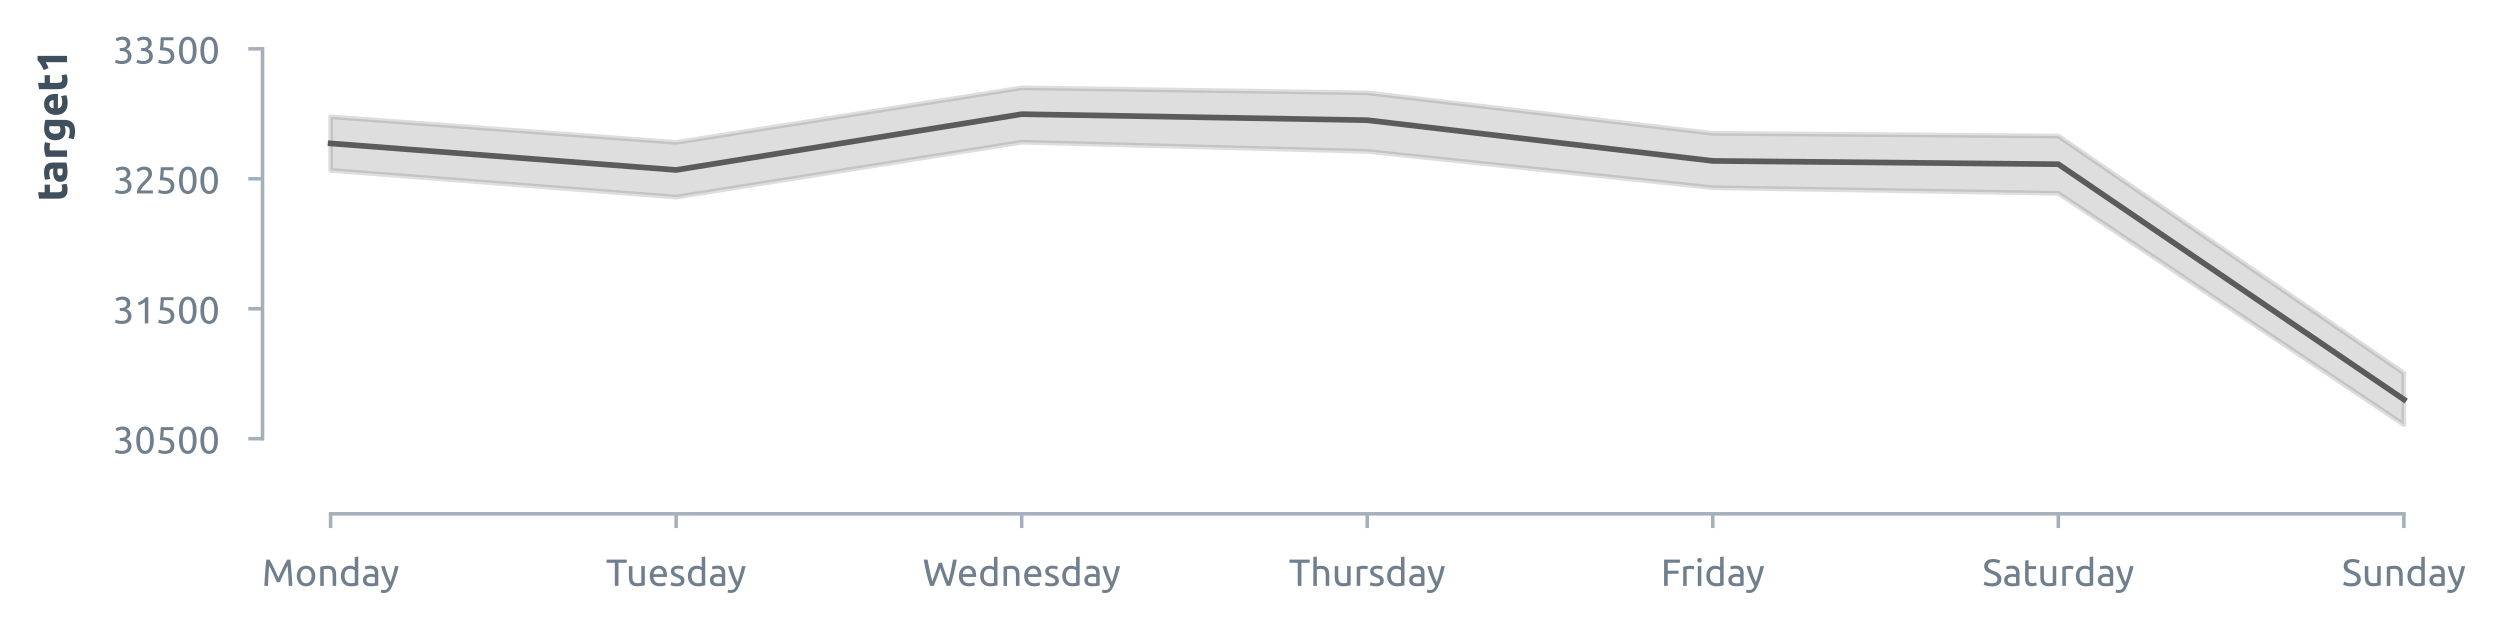
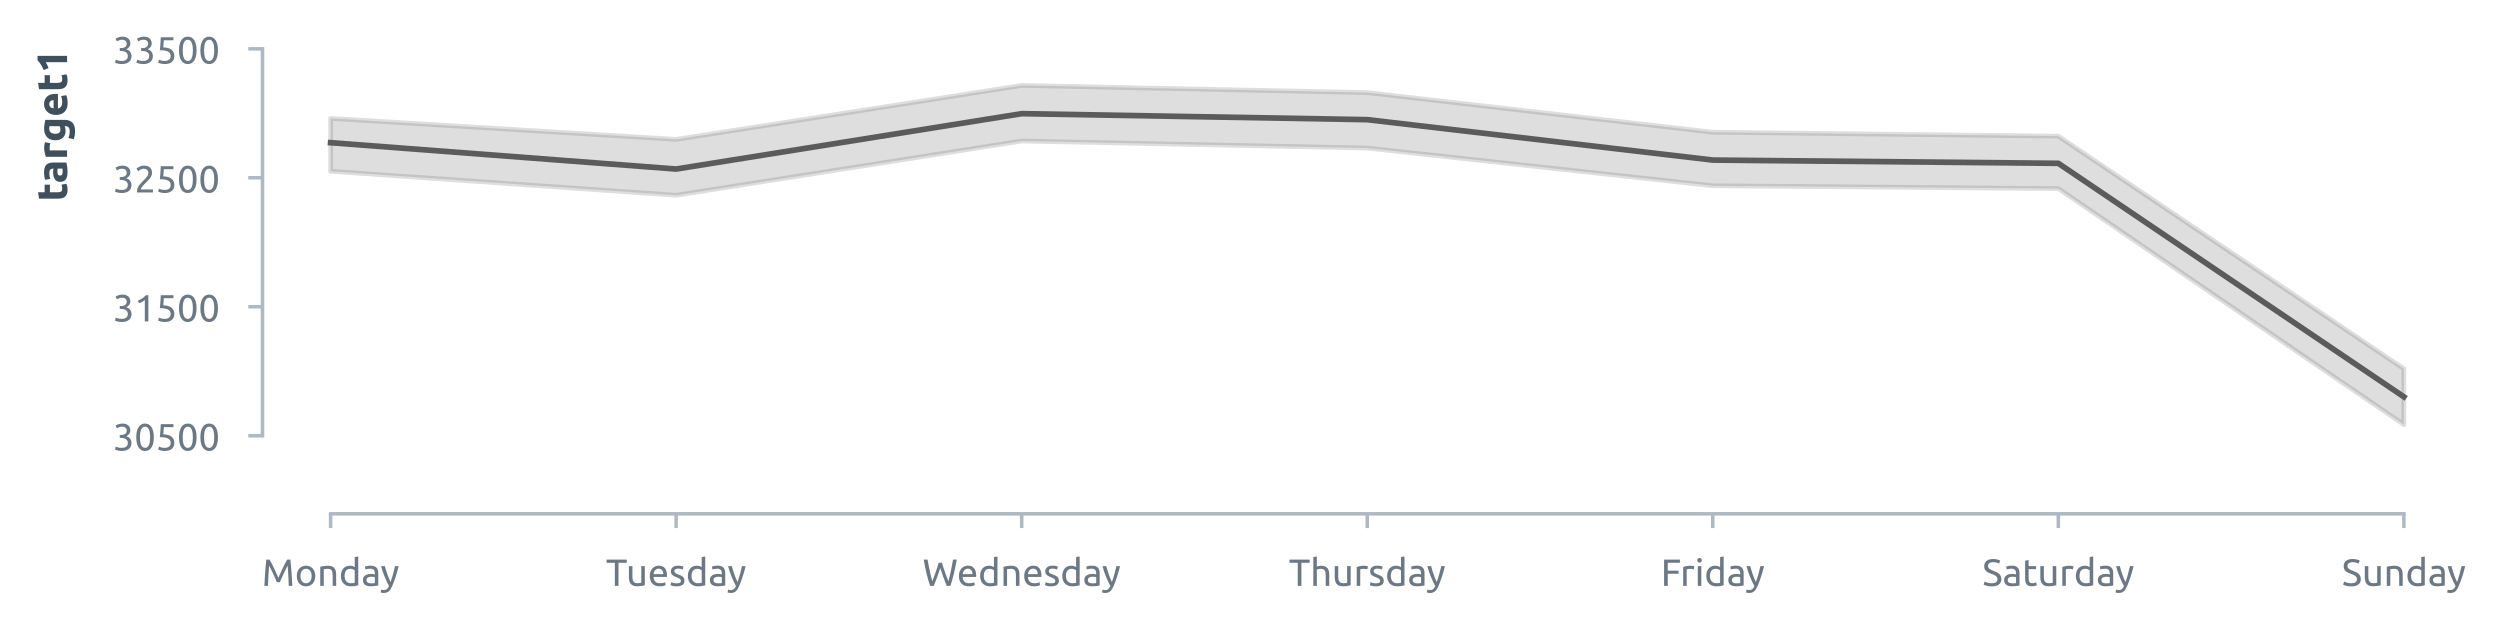
<svg xmlns="http://www.w3.org/2000/svg" xmlns:xlink="http://www.w3.org/1999/xlink" width="527.728pt" height="132.375pt" viewBox="0 0 527.728 132.375" version="1.1">
  <defs>
    <style type="text/css">*{stroke-linejoin: round; stroke-linecap: butt}</style>
  </defs>
  <g id="figure_1">
    <g id="patch_1">
      <path d="M 0 132.375  L 527.728 132.375  L 527.728 0  L 0 0  L 0 132.375  z " style="fill: none" />
    </g>
    <g id="axes_1">
      <g id="patch_2">
        <path d="M 65.411 93.464  L 511.811 93.464  L 511.811 10.304  L 65.411 10.304  L 65.411 93.464  z " style="fill: none" />
      </g>
      <g id="matplotlib.axis_1">
        <g id="xtick_1">
          <g id="line2d_1">
            <defs>
-               <path id="mba120b4614" d="M 0 0  L 0 3  " style="stroke: #a4b0bb; stroke-width: 0.75" />
+               <path id="ma0344ed6e9" d="M 0 0  L 0 3  " style="stroke: #aeb9c2; stroke-width: 0.75" />
            </defs>
            <g>
-               <use xlink:href="#mba120b4614" x="69.787" y="108.464" style="fill: #a4b0bb; stroke: #a4b0bb; stroke-width: 0.75" />
+               <use xlink:href="#ma0344ed6e9" x="69.787" y="108.464" style="fill: #aeb9c2; stroke: #aeb9c2; stroke-width: 0.75" />
            </g>
          </g>
          <g id="text_1">
-             <g style="fill: #707f8d" transform="translate(55.27491 123.6713) scale(0.08 -0.08)">
+             <g style="fill: #6c7984" transform="translate(55.27491 123.6713) scale(0.08 -0.08)">
              <defs>
                <path id="Ubuntu-4d" d="M 2541 614  Q 2477 768 2371 1005  Q 2266 1242 2144 1517  Q 2022 1792 1884 2083  Q 1747 2374 1625 2633  Q 1504 2893 1398 3097  Q 1293 3302 1229 3411  Q 1158 2656 1113 1776  Q 1069 896 1037 0  L 429 0  Q 454 576 486 1161  Q 518 1747 560 2313  Q 602 2880 650 3417  Q 698 3955 755 4435  L 1299 4435  Q 1472 4154 1670 3770  Q 1869 3386 2067 2966  Q 2266 2547 2451 2128  Q 2637 1709 2790 1363  Q 2944 1709 3129 2128  Q 3315 2547 3513 2966  Q 3712 3386 3910 3770  Q 4109 4154 4282 4435  L 4826 4435  Q 5043 2291 5152 0  L 4544 0  Q 4512 896 4467 1776  Q 4422 2656 4352 3411  Q 4288 3302 4182 3097  Q 4077 2893 3955 2633  Q 3834 2374 3696 2083  Q 3558 1792 3436 1517  Q 3315 1242 3209 1005  Q 3104 768 3040 614  L 2541 614  z " transform="scale(0.015625)" />
                <path id="Ubuntu-6f" d="M 3450 1664  Q 3450 1267 3334 947  Q 3219 627 3011 396  Q 2803 166 2515 41  Q 2227 -83 1888 -83  Q 1549 -83 1261 41  Q 973 166 765 396  Q 557 627 441 947  Q 326 1267 326 1664  Q 326 2054 441 2377  Q 557 2701 765 2931  Q 973 3162 1261 3286  Q 1549 3411 1888 3411  Q 2227 3411 2515 3286  Q 2803 3162 3011 2931  Q 3219 2701 3334 2377  Q 3450 2054 3450 1664  z M 2829 1664  Q 2829 2227 2576 2556  Q 2323 2886 1888 2886  Q 1453 2886 1200 2556  Q 947 2227 947 1664  Q 947 1101 1200 771  Q 1453 442 1888 442  Q 2323 442 2576 771  Q 2829 1101 2829 1664  z " transform="scale(0.015625)" />
                <path id="Ubuntu-6e" d="M 512 3232  Q 717 3283 1056 3340  Q 1395 3398 1837 3398  Q 2234 3398 2496 3286  Q 2758 3174 2915 2972  Q 3072 2771 3136 2489  Q 3200 2208 3200 1869  L 3200 0  L 2605 0  L 2605 1741  Q 2605 2048 2563 2265  Q 2522 2483 2426 2617  Q 2330 2752 2170 2813  Q 2010 2874 1773 2874  Q 1677 2874 1574 2867  Q 1472 2861 1379 2851  Q 1286 2842 1212 2829  Q 1139 2816 1107 2810  L 1107 0  L 512 0  L 512 3232  z " transform="scale(0.015625)" />
                <path id="Ubuntu-64" d="M 2662 2624  Q 2554 2714 2349 2797  Q 2144 2880 1901 2880  Q 1645 2880 1462 2787  Q 1280 2694 1165 2531  Q 1050 2368 998 2144  Q 947 1920 947 1664  Q 947 1082 1235 765  Q 1523 448 2003 448  Q 2246 448 2409 470  Q 2573 493 2662 518  L 2662 2624  z M 2662 4864  L 3258 4966  L 3258 96  Q 3053 38 2733 -19  Q 2413 -77 1997 -77  Q 1613 -77 1305 44  Q 998 166 780 390  Q 563 614 444 937  Q 326 1261 326 1664  Q 326 2048 425 2368  Q 525 2688 717 2918  Q 909 3149 1187 3277  Q 1466 3405 1824 3405  Q 2112 3405 2333 3328  Q 2554 3251 2662 3181  L 2662 4864  z " transform="scale(0.015625)" />
                <path id="Ubuntu-61" d="M 1638 429  Q 1850 429 2013 438  Q 2176 448 2285 474  L 2285 1466  Q 2221 1498 2077 1520  Q 1933 1542 1728 1542  Q 1594 1542 1443 1523  Q 1293 1504 1168 1443  Q 1043 1382 960 1276  Q 877 1171 877 998  Q 877 678 1081 553  Q 1286 429 1638 429  z M 1587 3411  Q 1946 3411 2192 3318  Q 2438 3226 2588 3056  Q 2739 2886 2803 2652  Q 2867 2419 2867 2138  L 2867 58  Q 2790 45 2652 22  Q 2515 0 2342 -19  Q 2170 -38 1968 -54  Q 1766 -70 1568 -70  Q 1286 -70 1049 -12  Q 813 45 640 169  Q 467 294 371 499  Q 275 704 275 992  Q 275 1267 387 1465  Q 499 1664 691 1785  Q 883 1907 1139 1964  Q 1395 2022 1677 2022  Q 1766 2022 1862 2012  Q 1958 2003 2044 1987  Q 2131 1971 2195 1958  Q 2259 1946 2285 1939  L 2285 2106  Q 2285 2253 2253 2397  Q 2221 2541 2137 2653  Q 2054 2765 1910 2832  Q 1766 2899 1536 2899  Q 1242 2899 1021 2857  Q 800 2816 691 2771  L 621 3264  Q 736 3315 1005 3363  Q 1274 3411 1587 3411  z " transform="scale(0.015625)" />
                <path id="Ubuntu-79" d="M 122 -621  Q 192 -653 304 -681  Q 416 -710 525 -710  Q 877 -710 1075 -553  Q 1274 -397 1434 -45  Q 1030 723 681 1584  Q 333 2445 102 3328  L 742 3328  Q 813 3040 912 2707  Q 1011 2374 1132 2022  Q 1254 1670 1395 1318  Q 1536 966 1690 640  Q 1933 1312 2112 1971  Q 2291 2630 2451 3328  L 3066 3328  Q 2835 2387 2553 1520  Q 2272 653 1946 -102  Q 1818 -390 1680 -598  Q 1542 -806 1376 -940  Q 1210 -1075 1002 -1139  Q 794 -1203 531 -1203  Q 461 -1203 384 -1193  Q 307 -1184 233 -1168  Q 160 -1152 99 -1133  Q 38 -1114 13 -1101  L 122 -621  z " transform="scale(0.015625)" />
              </defs>
              <use xlink:href="#Ubuntu-4d" />
              <use xlink:href="#Ubuntu-6f" x="87.1" />
              <use xlink:href="#Ubuntu-6e" x="146.1" />
              <use xlink:href="#Ubuntu-64" x="203.5" />
              <use xlink:href="#Ubuntu-61" x="262.4" />
              <use xlink:href="#Ubuntu-79" x="313.1" />
            </g>
          </g>
        </g>
        <g id="xtick_2">
          <g id="line2d_2">
            <g>
-               <use xlink:href="#mba120b4614" x="142.729" y="108.464" style="fill: #a4b0bb; stroke: #a4b0bb; stroke-width: 0.75" />
+               <use xlink:href="#ma0344ed6e9" x="142.729" y="108.464" style="fill: #aeb9c2; stroke: #aeb9c2; stroke-width: 0.75" />
            </g>
          </g>
          <g id="text_2">
-             <g style="fill: #707f8d" transform="translate(127.9148 123.6713) scale(0.08 -0.08)">
+             <g style="fill: #6c7984" transform="translate(127.9148 123.6713) scale(0.08 -0.08)">
              <defs>
                <path id="Ubuntu-54" d="M 3514 4435  L 3514 3898  L 2118 3898  L 2118 0  L 1498 0  L 1498 3898  L 102 3898  L 102 4435  L 3514 4435  z " transform="scale(0.015625)" />
                <path id="Ubuntu-75" d="M 3162 96  Q 2957 45 2621 -12  Q 2285 -70 1843 -70  Q 1459 -70 1196 42  Q 934 154 774 358  Q 614 563 544 841  Q 474 1120 474 1459  L 474 3328  L 1069 3328  L 1069 1587  Q 1069 979 1261 716  Q 1453 454 1907 454  Q 2003 454 2105 460  Q 2208 467 2297 476  Q 2387 486 2460 496  Q 2534 506 2566 518  L 2566 3328  L 3162 3328  L 3162 96  z " transform="scale(0.015625)" />
                <path id="Ubuntu-65" d="M 326 1658  Q 326 2099 454 2428  Q 582 2758 793 2976  Q 1005 3194 1280 3302  Q 1555 3411 1843 3411  Q 2515 3411 2873 2992  Q 3232 2573 3232 1715  Q 3232 1677 3232 1616  Q 3232 1555 3226 1504  L 947 1504  Q 986 986 1248 717  Q 1510 448 2067 448  Q 2381 448 2595 502  Q 2810 557 2918 608  L 3002 109  Q 2893 51 2621 -13  Q 2349 -77 2003 -77  Q 1568 -77 1251 54  Q 934 186 729 416  Q 525 646 425 963  Q 326 1280 326 1658  z M 2611 1984  Q 2618 2387 2410 2646  Q 2202 2906 1837 2906  Q 1632 2906 1475 2826  Q 1318 2746 1209 2618  Q 1101 2490 1040 2323  Q 979 2157 960 1984  L 2611 1984  z " transform="scale(0.015625)" />
                <path id="Ubuntu-73" d="M 1286 429  Q 1651 429 1827 525  Q 2003 621 2003 832  Q 2003 1050 1830 1178  Q 1658 1306 1261 1466  Q 1069 1542 893 1622  Q 717 1702 589 1811  Q 461 1920 384 2073  Q 307 2227 307 2451  Q 307 2893 633 3152  Q 960 3411 1523 3411  Q 1664 3411 1805 3395  Q 1946 3379 2067 3356  Q 2189 3334 2281 3308  Q 2374 3283 2426 3264  L 2317 2752  Q 2221 2803 2016 2857  Q 1811 2912 1523 2912  Q 1274 2912 1088 2813  Q 902 2714 902 2502  Q 902 2394 944 2310  Q 986 2227 1072 2160  Q 1158 2093 1286 2035  Q 1414 1978 1594 1914  Q 1830 1824 2016 1737  Q 2202 1651 2333 1536  Q 2464 1421 2534 1257  Q 2605 1094 2605 858  Q 2605 397 2262 160  Q 1920 -77 1286 -77  Q 845 -77 595 -3  Q 346 70 256 109  L 365 621  Q 467 582 691 505  Q 915 429 1286 429  z " transform="scale(0.015625)" />
              </defs>
              <use xlink:href="#Ubuntu-54" />
              <use xlink:href="#Ubuntu-75" x="53.125" />
              <use xlink:href="#Ubuntu-65" x="110.525" />
              <use xlink:href="#Ubuntu-73" x="166.425" />
              <use xlink:href="#Ubuntu-64" x="211.025" />
              <use xlink:href="#Ubuntu-61" x="269.925" />
              <use xlink:href="#Ubuntu-79" x="320.625" />
            </g>
          </g>
        </g>
        <g id="xtick_3">
          <g id="line2d_3">
            <g>
-               <use xlink:href="#mba120b4614" x="215.67" y="108.464" style="fill: #a4b0bb; stroke: #a4b0bb; stroke-width: 0.75" />
+               <use xlink:href="#ma0344ed6e9" x="215.67" y="108.464" style="fill: #aeb9c2; stroke: #aeb9c2; stroke-width: 0.75" />
            </g>
          </g>
          <g id="text_3">
-             <g style="fill: #707f8d" transform="translate(194.7623 123.6713) scale(0.08 -0.08)">
+             <g style="fill: #6c7984" transform="translate(194.7623 123.6713) scale(0.08 -0.08)">
              <defs>
                <path id="Ubuntu-57" d="M 2976 3008  Q 2707 2150 2432 1420  Q 2157 691 1882 0  L 1261 0  Q 922 979 662 2067  Q 403 3155 179 4435  L 832 4435  Q 922 3936 1018 3437  Q 1114 2938 1216 2467  Q 1318 1997 1420 1568  Q 1523 1139 1632 774  Q 1888 1446 2176 2249  Q 2464 3053 2714 3910  L 3251 3910  Q 3501 3053 3795 2249  Q 4090 1446 4346 774  Q 4448 1133 4550 1561  Q 4653 1990 4752 2460  Q 4851 2931 4947 3433  Q 5043 3936 5133 4435  L 5766 4435  Q 5536 3155 5277 2067  Q 5018 979 4685 0  L 4064 0  Q 3782 691 3513 1420  Q 3245 2150 2976 3008  z " transform="scale(0.015625)" />
              </defs>
              <use xlink:href="#Ubuntu-57" />
              <use xlink:href="#Ubuntu-65" x="90.65" />
              <use xlink:href="#Ubuntu-64" x="146.55" />
              <use xlink:href="#Ubuntu-6e" x="205.45" />
              <use xlink:href="#Ubuntu-65" x="262.85" />
              <use xlink:href="#Ubuntu-73" x="318.75" />
              <use xlink:href="#Ubuntu-64" x="363.35" />
              <use xlink:href="#Ubuntu-61" x="422.25" />
              <use xlink:href="#Ubuntu-79" x="472.95" />
            </g>
          </g>
        </g>
        <g id="xtick_4">
          <g id="line2d_4">
            <g>
-               <use xlink:href="#mba120b4614" x="288.611" y="108.464" style="fill: #a4b0bb; stroke: #a4b0bb; stroke-width: 0.75" />
+               <use xlink:href="#ma0344ed6e9" x="288.611" y="108.464" style="fill: #aeb9c2; stroke: #aeb9c2; stroke-width: 0.75" />
            </g>
          </g>
          <g id="text_4">
-             <g style="fill: #707f8d" transform="translate(272.0709 123.6713) scale(0.08 -0.08)">
+             <g style="fill: #6c7984" transform="translate(272.0709 123.6713) scale(0.08 -0.08)">
              <defs>
                <path id="Ubuntu-68" d="M 512 0  L 512 4864  L 1107 4966  L 1107 3264  Q 1274 3328 1462 3363  Q 1651 3398 1837 3398  Q 2234 3398 2496 3286  Q 2758 3174 2915 2972  Q 3072 2771 3136 2489  Q 3200 2208 3200 1869  L 3200 0  L 2605 0  L 2605 1741  Q 2605 2048 2563 2265  Q 2522 2483 2426 2617  Q 2330 2752 2170 2813  Q 2010 2874 1773 2874  Q 1677 2874 1574 2861  Q 1472 2848 1379 2832  Q 1286 2816 1212 2797  Q 1139 2778 1107 2765  L 1107 0  L 512 0  z " transform="scale(0.015625)" />
                <path id="Ubuntu-72" d="M 1741 3398  Q 1818 3398 1917 3388  Q 2016 3379 2112 3363  Q 2208 3347 2288 3331  Q 2368 3315 2406 3302  L 2304 2784  Q 2234 2810 2070 2845  Q 1907 2880 1651 2880  Q 1485 2880 1321 2845  Q 1158 2810 1107 2797  L 1107 0  L 512 0  L 512 3187  Q 723 3264 1036 3331  Q 1350 3398 1741 3398  z " transform="scale(0.015625)" />
              </defs>
              <use xlink:href="#Ubuntu-54" />
              <use xlink:href="#Ubuntu-68" x="56.5" />
              <use xlink:href="#Ubuntu-75" x="113.6" />
              <use xlink:href="#Ubuntu-72" x="171" />
              <use xlink:href="#Ubuntu-73" x="209.6" />
              <use xlink:href="#Ubuntu-64" x="254.2" />
              <use xlink:href="#Ubuntu-61" x="313.1" />
              <use xlink:href="#Ubuntu-79" x="363.8" />
            </g>
          </g>
        </g>
        <g id="xtick_5">
          <g id="line2d_5">
            <g>
-               <use xlink:href="#mba120b4614" x="361.552" y="108.464" style="fill: #a4b0bb; stroke: #a4b0bb; stroke-width: 0.75" />
+               <use xlink:href="#ma0344ed6e9" x="361.552" y="108.464" style="fill: #aeb9c2; stroke: #aeb9c2; stroke-width: 0.75" />
            </g>
          </g>
          <g id="text_5">
-             <g style="fill: #707f8d" transform="translate(350.5859 123.6713) scale(0.08 -0.08)">
+             <g style="fill: #6c7984" transform="translate(350.5859 123.6713) scale(0.08 -0.08)">
              <defs>
                <path id="Ubuntu-46" d="M 550 0  L 550 4435  L 3226 4435  L 3226 3904  L 1171 3904  L 1171 2566  L 2995 2566  L 2995 2042  L 1171 2042  L 1171 0  L 550 0  z " transform="scale(0.015625)" />
                <path id="Ubuntu-69" d="M 1107 0  L 512 0  L 512 3328  L 1107 3328  L 1107 0  z M 806 3930  Q 646 3930 534 4035  Q 422 4141 422 4320  Q 422 4499 534 4604  Q 646 4710 806 4710  Q 966 4710 1078 4604  Q 1190 4499 1190 4320  Q 1190 4141 1078 4035  Q 966 3930 806 3930  z " transform="scale(0.015625)" />
              </defs>
              <use xlink:href="#Ubuntu-46" />
              <use xlink:href="#Ubuntu-72" x="50.95" />
              <use xlink:href="#Ubuntu-69" x="89.55" />
              <use xlink:href="#Ubuntu-64" x="114.85" />
              <use xlink:href="#Ubuntu-61" x="173.75" />
              <use xlink:href="#Ubuntu-79" x="224.45" />
            </g>
          </g>
        </g>
        <g id="xtick_6">
          <g id="line2d_6">
            <g>
-               <use xlink:href="#mba120b4614" x="434.493" y="108.464" style="fill: #a4b0bb; stroke: #a4b0bb; stroke-width: 0.75" />
+               <use xlink:href="#ma0344ed6e9" x="434.493" y="108.464" style="fill: #aeb9c2; stroke: #aeb9c2; stroke-width: 0.75" />
            </g>
          </g>
          <g id="text_6">
-             <g style="fill: #707f8d" transform="translate(418.4564 123.6713) scale(0.08 -0.08)">
+             <g style="fill: #6c7984" transform="translate(418.4564 123.6713) scale(0.08 -0.08)">
              <defs>
                <path id="Ubuntu-53" d="M 1581 442  Q 2554 442 2554 1107  Q 2554 1312 2467 1456  Q 2381 1600 2233 1705  Q 2086 1811 1897 1888  Q 1709 1965 1498 2042  Q 1254 2125 1036 2230  Q 819 2336 659 2480  Q 499 2624 406 2822  Q 314 3021 314 3302  Q 314 3885 710 4211  Q 1107 4538 1805 4538  Q 2208 4538 2537 4451  Q 2867 4365 3021 4262  L 2822 3757  Q 2688 3840 2422 3920  Q 2157 4000 1805 4000  Q 1626 4000 1472 3961  Q 1318 3923 1203 3846  Q 1088 3770 1021 3651  Q 954 3533 954 3373  Q 954 3194 1024 3072  Q 1094 2950 1222 2857  Q 1350 2765 1520 2688  Q 1690 2611 1894 2534  Q 2182 2419 2422 2304  Q 2662 2189 2838 2029  Q 3014 1869 3110 1648  Q 3206 1427 3206 1114  Q 3206 531 2780 217  Q 2355 -96 1581 -96  Q 1318 -96 1097 -61  Q 877 -26 704 22  Q 531 70 406 124  Q 282 179 211 218  L 397 730  Q 544 646 845 544  Q 1146 442 1581 442  z " transform="scale(0.015625)" />
                <path id="Ubuntu-74" d="M 1069 3328  L 2330 3328  L 2330 2829  L 1069 2829  L 1069 1293  Q 1069 1043 1107 880  Q 1146 717 1222 624  Q 1299 531 1414 492  Q 1530 454 1683 454  Q 1952 454 2115 515  Q 2278 576 2342 602  L 2458 109  Q 2368 64 2144 -3  Q 1920 -70 1632 -70  Q 1293 -70 1072 16  Q 851 102 716 275  Q 582 448 528 701  Q 474 954 474 1286  L 474 4256  L 1069 4358  L 1069 3328  z " transform="scale(0.015625)" />
              </defs>
              <use xlink:href="#Ubuntu-53" />
              <use xlink:href="#Ubuntu-61" x="53.2" />
              <use xlink:href="#Ubuntu-74" x="105.4" />
              <use xlink:href="#Ubuntu-75" x="145.6" />
              <use xlink:href="#Ubuntu-72" x="203" />
              <use xlink:href="#Ubuntu-64" x="241.6" />
              <use xlink:href="#Ubuntu-61" x="300.5" />
              <use xlink:href="#Ubuntu-79" x="351.2" />
            </g>
          </g>
        </g>
        <g id="xtick_7">
          <g id="line2d_7">
            <g>
-               <use xlink:href="#mba120b4614" x="507.434" y="108.464" style="fill: #a4b0bb; stroke: #a4b0bb; stroke-width: 0.75" />
+               <use xlink:href="#ma0344ed6e9" x="507.434" y="108.464" style="fill: #aeb9c2; stroke: #aeb9c2; stroke-width: 0.75" />
            </g>
          </g>
          <g id="text_7">
-             <g style="fill: #707f8d" transform="translate(494.3413 123.6713) scale(0.08 -0.08)">
+             <g style="fill: #6c7984" transform="translate(494.3413 123.6713) scale(0.08 -0.08)">
              <use xlink:href="#Ubuntu-53" />
              <use xlink:href="#Ubuntu-75" x="53.2" />
              <use xlink:href="#Ubuntu-6e" x="110.6" />
              <use xlink:href="#Ubuntu-64" x="168" />
              <use xlink:href="#Ubuntu-61" x="226.9" />
              <use xlink:href="#Ubuntu-79" x="277.6" />
            </g>
          </g>
        </g>
      </g>
      <g id="matplotlib.axis_2">
        <g id="ytick_1">
          <g id="line2d_8">
            <defs>
-               <path id="m80848dbcbb" d="M 0 0  L -3 0  " style="stroke: #a4b0bb; stroke-width: 0.75" />
+               <path id="m7777e2d3d6" d="M 0 0  L -3 0  " style="stroke: #aeb9c2; stroke-width: 0.75" />
            </defs>
            <g>
-               <use xlink:href="#m80848dbcbb" x="55.411" y="92.602" style="fill: #a4b0bb; stroke: #a4b0bb; stroke-width: 0.75" />
+               <use xlink:href="#m7777e2d3d6" x="55.411" y="91.977" style="fill: #aeb9c2; stroke: #aeb9c2; stroke-width: 0.75" />
            </g>
          </g>
          <g id="text_8">
-             <g style="fill: #707f8d" transform="translate(23.84844 95.70593) scale(0.08 -0.08)">
+             <g style="fill: #6c7984" transform="translate(23.84844 95.08062) scale(0.08 -0.08)">
              <defs>
                <path id="Ubuntu-33" d="M 1446 435  Q 2016 435 2262 659  Q 2509 883 2509 1261  Q 2509 1504 2406 1670  Q 2304 1837 2137 1936  Q 1971 2035 1750 2076  Q 1530 2118 1299 2118  L 1146 2118  L 1146 2605  L 1357 2605  Q 1517 2605 1686 2637  Q 1856 2669 1997 2752  Q 2138 2835 2227 2979  Q 2317 3123 2317 3341  Q 2317 3520 2253 3648  Q 2189 3776 2083 3859  Q 1978 3942 1840 3977  Q 1702 4013 1549 4013  Q 1242 4013 1027 3923  Q 813 3834 666 3738  L 435 4192  Q 512 4243 630 4304  Q 749 4365 896 4416  Q 1043 4467 1212 4502  Q 1382 4538 1568 4538  Q 1920 4538 2176 4451  Q 2432 4365 2598 4208  Q 2765 4051 2848 3836  Q 2931 3622 2931 3373  Q 2931 3027 2732 2780  Q 2534 2534 2253 2406  Q 2426 2355 2586 2259  Q 2746 2163 2864 2016  Q 2982 1869 3056 1677  Q 3130 1485 3130 1248  Q 3130 960 3030 713  Q 2931 467 2723 288  Q 2515 109 2201 6  Q 1888 -96 1459 -96  Q 1293 -96 1117 -70  Q 941 -45 787 -6  Q 634 32 518 70  Q 403 109 352 134  L 467 653  Q 576 602 829 518  Q 1082 435 1446 435  z " transform="scale(0.015625)" />
                <path id="Ubuntu-30" d="M 320 2221  Q 320 3334 713 3936  Q 1107 4538 1805 4538  Q 2502 4538 2896 3936  Q 3290 3334 3290 2221  Q 3290 1107 2896 505  Q 2502 -96 1805 -96  Q 1107 -96 713 505  Q 320 1107 320 2221  z M 2662 2221  Q 2662 2586 2620 2912  Q 2579 3238 2480 3481  Q 2381 3725 2214 3869  Q 2048 4013 1805 4013  Q 1562 4013 1395 3869  Q 1229 3725 1129 3481  Q 1030 3238 988 2912  Q 947 2586 947 2221  Q 947 1856 988 1529  Q 1030 1203 1129 960  Q 1229 717 1395 573  Q 1562 429 1805 429  Q 2048 429 2214 573  Q 2381 717 2480 960  Q 2579 1203 2620 1529  Q 2662 1856 2662 2221  z " transform="scale(0.015625)" />
                <path id="Ubuntu-35" d="M 1274 2726  Q 2240 2688 2691 2304  Q 3142 1920 3142 1261  Q 3142 966 3043 716  Q 2944 467 2742 288  Q 2541 109 2233 6  Q 1926 -96 1504 -96  Q 1338 -96 1165 -70  Q 992 -45 845 -6  Q 698 32 582 70  Q 467 109 416 134  L 531 653  Q 640 602 886 518  Q 1133 435 1491 435  Q 1779 435 1974 499  Q 2170 563 2291 672  Q 2413 781 2467 925  Q 2522 1069 2522 1229  Q 2522 1472 2438 1661  Q 2355 1850 2144 1978  Q 1933 2106 1581 2173  Q 1229 2240 691 2240  Q 730 2554 752 2829  Q 774 3104 793 3366  Q 813 3629 825 3888  Q 838 4147 851 4435  L 2989 4435  L 2989 3930  L 1370 3930  Q 1363 3834 1350 3670  Q 1338 3507 1325 3331  Q 1312 3155 1299 2988  Q 1286 2822 1274 2726  z " transform="scale(0.015625)" />
              </defs>
              <use xlink:href="#Ubuntu-33" />
              <use xlink:href="#Ubuntu-30" x="56.4" />
              <use xlink:href="#Ubuntu-35" x="112.8" />
              <use xlink:href="#Ubuntu-30" x="169.2" />
              <use xlink:href="#Ubuntu-30" x="225.6" />
            </g>
          </g>
        </g>
        <g id="ytick_2">
          <g id="line2d_9">
            <g>
-               <use xlink:href="#m80848dbcbb" x="55.411" y="65.169" style="fill: #a4b0bb; stroke: #a4b0bb; stroke-width: 0.75" />
+               <use xlink:href="#m7777e2d3d6" x="55.411" y="64.752" style="fill: #aeb9c2; stroke: #aeb9c2; stroke-width: 0.75" />
            </g>
          </g>
          <g id="text_9">
-             <g style="fill: #707f8d" transform="translate(23.84844 68.27312) scale(0.08 -0.08)">
+             <g style="fill: #6c7984" transform="translate(23.84844 67.85625) scale(0.08 -0.08)">
              <defs>
                <path id="Ubuntu-31" d="M 595 3520  Q 960 3661 1305 3881  Q 1651 4102 1939 4435  L 2362 4435  L 2362 0  L 1766 0  L 1766 3610  Q 1690 3539 1578 3462  Q 1466 3386 1334 3315  Q 1203 3245 1059 3181  Q 915 3117 781 3072  L 595 3520  z " transform="scale(0.015625)" />
              </defs>
              <use xlink:href="#Ubuntu-33" />
              <use xlink:href="#Ubuntu-31" x="56.4" />
              <use xlink:href="#Ubuntu-35" x="112.8" />
              <use xlink:href="#Ubuntu-30" x="169.2" />
              <use xlink:href="#Ubuntu-30" x="225.6" />
            </g>
          </g>
        </g>
        <g id="ytick_3">
          <g id="line2d_10">
            <g>
-               <use xlink:href="#m80848dbcbb" x="55.411" y="37.737" style="fill: #a4b0bb; stroke: #a4b0bb; stroke-width: 0.75" />
+               <use xlink:href="#m7777e2d3d6" x="55.411" y="37.528" style="fill: #aeb9c2; stroke: #aeb9c2; stroke-width: 0.75" />
            </g>
          </g>
          <g id="text_10">
-             <g style="fill: #707f8d" transform="translate(23.84844 40.84031) scale(0.08 -0.08)">
+             <g style="fill: #6c7984" transform="translate(23.84844 40.63187) scale(0.08 -0.08)">
              <defs>
                <path id="Ubuntu-32" d="M 2989 3302  Q 2989 3072 2896 2857  Q 2803 2643 2649 2435  Q 2496 2227 2304 2025  Q 2112 1824 1920 1632  Q 1811 1523 1667 1376  Q 1523 1229 1395 1069  Q 1267 909 1180 761  Q 1094 614 1094 506  L 3136 506  L 3136 0  L 448 0  Q 442 38 442 76  Q 442 115 442 147  Q 442 448 541 707  Q 640 966 800 1196  Q 960 1427 1158 1632  Q 1357 1837 1549 2029  Q 1709 2182 1853 2332  Q 1997 2483 2109 2633  Q 2221 2784 2288 2944  Q 2355 3104 2355 3283  Q 2355 3475 2294 3609  Q 2234 3744 2131 3833  Q 2029 3923 1891 3964  Q 1754 4006 1600 4006  Q 1414 4006 1260 3955  Q 1107 3904 985 3837  Q 864 3770 781 3696  Q 698 3622 653 3584  L 358 4006  Q 416 4070 531 4163  Q 646 4256 806 4339  Q 966 4422 1164 4480  Q 1363 4538 1594 4538  Q 2291 4538 2640 4214  Q 2989 3891 2989 3302  z " transform="scale(0.015625)" />
              </defs>
              <use xlink:href="#Ubuntu-33" />
              <use xlink:href="#Ubuntu-32" x="56.4" />
              <use xlink:href="#Ubuntu-35" x="112.8" />
              <use xlink:href="#Ubuntu-30" x="169.2" />
              <use xlink:href="#Ubuntu-30" x="225.6" />
            </g>
          </g>
        </g>
        <g id="ytick_4">
          <g id="line2d_11">
            <g>
-               <use xlink:href="#m80848dbcbb" x="55.411" y="10.304" style="fill: #a4b0bb; stroke: #a4b0bb; stroke-width: 0.75" />
+               <use xlink:href="#m7777e2d3d6" x="55.411" y="10.304" style="fill: #aeb9c2; stroke: #aeb9c2; stroke-width: 0.75" />
            </g>
          </g>
          <g id="text_11">
-             <g style="fill: #707f8d" transform="translate(23.84844 13.4075) scale(0.08 -0.08)">
+             <g style="fill: #6c7984" transform="translate(23.84844 13.4075) scale(0.08 -0.08)">
              <use xlink:href="#Ubuntu-33" />
              <use xlink:href="#Ubuntu-33" x="56.4" />
              <use xlink:href="#Ubuntu-35" x="112.8" />
              <use xlink:href="#Ubuntu-30" x="169.2" />
              <use xlink:href="#Ubuntu-30" x="225.6" />
            </g>
          </g>
        </g>
        <g id="text_12">
          <g style="fill: #3f4f5c" transform="translate(14.15672 42.51672) rotate(-90) scale(0.09 -0.09)">
            <defs>
              <path id="Ubuntu-Bold-74" d="M 416 4205  L 1370 4358  L 1370 3366  L 2515 3366  L 2515 2573  L 1370 2573  L 1370 1389  Q 1370 1088 1475 909  Q 1581 730 1901 730  Q 2054 730 2217 758  Q 2381 787 2515 838  L 2650 96  Q 2477 26 2265 -25  Q 2054 -77 1747 -77  Q 1357 -77 1101 28  Q 845 134 691 323  Q 538 512 477 781  Q 416 1050 416 1376  L 416 4205  z " transform="scale(0.015625)" />
              <path id="Ubuntu-Bold-61" d="M 1734 666  Q 1875 666 2003 672  Q 2131 678 2208 691  L 2208 1414  Q 2150 1427 2035 1440  Q 1920 1453 1824 1453  Q 1690 1453 1571 1437  Q 1453 1421 1363 1376  Q 1274 1331 1222 1254  Q 1171 1178 1171 1062  Q 1171 838 1321 752  Q 1472 666 1734 666  z M 1658 3456  Q 2080 3456 2361 3360  Q 2643 3264 2812 3085  Q 2982 2906 3052 2650  Q 3123 2394 3123 2080  L 3123 96  Q 2918 51 2553 -9  Q 2189 -70 1670 -70  Q 1344 -70 1078 -12  Q 813 45 621 176  Q 429 307 326 518  Q 224 730 224 1037  Q 224 1331 342 1536  Q 461 1741 659 1862  Q 858 1984 1114 2038  Q 1370 2093 1645 2093  Q 1830 2093 1974 2077  Q 2118 2061 2208 2035  L 2208 2125  Q 2208 2368 2061 2515  Q 1914 2662 1549 2662  Q 1306 2662 1069 2627  Q 832 2592 659 2528  L 538 3296  Q 621 3322 745 3350  Q 870 3379 1017 3401  Q 1165 3424 1328 3440  Q 1491 3456 1658 3456  z " transform="scale(0.015625)" />
              <path id="Ubuntu-Bold-72" d="M 2477 2522  Q 2349 2554 2176 2589  Q 2003 2624 1805 2624  Q 1715 2624 1590 2608  Q 1466 2592 1402 2573  L 1402 0  L 448 0  L 448 3187  Q 704 3277 1053 3357  Q 1402 3437 1830 3437  Q 1907 3437 2016 3427  Q 2125 3418 2233 3402  Q 2342 3386 2451 3363  Q 2560 3341 2637 3309  L 2477 2522  z " transform="scale(0.015625)" />
              <path id="Ubuntu-Bold-67" d="M 1261 1792  Q 1261 992 1907 992  Q 2054 992 2182 1030  Q 2310 1069 2400 1120  L 2400 2643  Q 2330 2656 2234 2665  Q 2138 2675 2010 2675  Q 1632 2675 1446 2425  Q 1261 2176 1261 1792  z M 3354 422  Q 3354 -403 2934 -803  Q 2515 -1203 1638 -1203  Q 1331 -1203 1024 -1148  Q 717 -1094 454 -1005  L 621 -205  Q 845 -294 1091 -345  Q 1338 -397 1651 -397  Q 2061 -397 2230 -217  Q 2400 -38 2400 243  L 2400 365  Q 2246 294 2083 259  Q 1920 224 1728 224  Q 1030 224 659 637  Q 288 1050 288 1792  Q 288 2163 403 2467  Q 518 2771 739 2988  Q 960 3206 1280 3324  Q 1600 3443 2003 3443  Q 2176 3443 2358 3427  Q 2541 3411 2720 3385  Q 2899 3360 3062 3325  Q 3226 3290 3354 3251  L 3354 422  z " transform="scale(0.015625)" />
              <path id="Ubuntu-Bold-65" d="M 288 1658  Q 288 2106 425 2442  Q 563 2778 787 3002  Q 1011 3226 1302 3341  Q 1594 3456 1901 3456  Q 2618 3456 3034 3017  Q 3450 2579 3450 1728  Q 3450 1645 3443 1545  Q 3437 1446 3430 1370  L 1267 1370  Q 1299 1075 1542 902  Q 1786 730 2195 730  Q 2458 730 2710 778  Q 2963 826 3123 896  L 3251 122  Q 3174 83 3046 44  Q 2918 6 2761 -22  Q 2605 -51 2425 -70  Q 2246 -90 2067 -90  Q 1613 -90 1277 44  Q 941 179 720 412  Q 499 646 393 966  Q 288 1286 288 1658  z M 2528 2022  Q 2522 2144 2486 2259  Q 2451 2374 2377 2464  Q 2304 2554 2192 2611  Q 2080 2669 1914 2669  Q 1754 2669 1638 2614  Q 1523 2560 1446 2470  Q 1370 2381 1328 2262  Q 1286 2144 1267 2022  L 2528 2022  z " transform="scale(0.015625)" />
              <path id="Ubuntu-Bold-31" d="M 448 3514  Q 634 3590 835 3689  Q 1037 3789 1229 3907  Q 1421 4026 1597 4157  Q 1773 4288 1914 4435  L 2579 4435  L 2579 0  L 1626 0  L 1626 3194  Q 1434 3066 1197 2960  Q 960 2854 736 2778  L 448 3514  z " transform="scale(0.015625)" />
            </defs>
            <use xlink:href="#Ubuntu-Bold-74" />
            <use xlink:href="#Ubuntu-Bold-61" x="42.4" />
            <use xlink:href="#Ubuntu-Bold-72" x="97.7" />
            <use xlink:href="#Ubuntu-Bold-67" x="138.9" />
            <use xlink:href="#Ubuntu-Bold-65" x="198.3" />
            <use xlink:href="#Ubuntu-Bold-74" x="256.7" />
            <use xlink:href="#Ubuntu-Bold-31" x="301.1" />
          </g>
        </g>
      </g>
      <g id="PolyCollection_1">
        <defs>
-           <path id="mec4839a805" d="M 69.787 -107.723  L 69.787 -96.407  L 142.729 -90.772  L 215.67 -102.356  L 288.611 -100.413  L 361.552 -92.745  L 434.493 -91.572  L 507.434 -42.728  L 507.434 -53.617  L 507.434 -53.617  L 434.493 -103.659  L 361.552 -104.231  L 288.611 -112.775  L 215.67 -113.835  L 142.729 -102.315  L 69.787 -107.723  z " style="stroke: #5b5b5b; stroke-opacity: 0.2" />
+           <path id="m59e4501521" d="M 69.787 -107.379  L 69.787 -96.219  L 142.729 -91.156  L 215.67 -102.608  L 288.611 -101.115  L 361.552 -93.16  L 434.493 -92.563  L 507.434 -42.754  L 507.434 -54.528  L 507.434 -54.528  L 434.493 -103.637  L 361.552 -104.463  L 288.611 -112.826  L 215.67 -114.342  L 142.729 -102.953  L 69.787 -107.379  z " style="stroke: #5b5b5b; stroke-opacity: 0.2" />
        </defs>
-         <g clip-path="url(#p6655764dd3)">
-           <use xlink:href="#mec4839a805" x="0" y="132.375" style="fill: #5b5b5b; fill-opacity: 0.2; stroke: #5b5b5b; stroke-opacity: 0.2" />
+         <g clip-path="url(#p7a64caa144)">
+           <use xlink:href="#m59e4501521" x="0" y="132.375" style="fill: #5b5b5b; fill-opacity: 0.2; stroke: #5b5b5b; stroke-opacity: 0.2" />
        </g>
      </g>
      <g id="line2d_12">
-         <path d="M 69.787 30.274  L 142.729 35.878  L 215.67 24.098  L 288.611 25.373  L 361.552 33.97  L 434.493 34.661  L 507.434 84.33  " clip-path="url(#p6655764dd3)" style="fill: none; stroke: #5b5b5b; stroke-width: 1.2; stroke-linecap: square" />
+         <path d="M 69.787 30.122  L 142.729 35.683  L 215.67 23.993  L 288.611 25.259  L 361.552 33.79  L 434.493 34.476  L 507.434 83.767  " clip-path="url(#p7a64caa144)" style="fill: none; stroke: #5b5b5b; stroke-width: 1.2; stroke-linecap: square" />
      </g>
      <g id="patch_3">
-         <path d="M 55.411 92.602  L 55.411 10.304  " style="fill: none; stroke: #a4b0bb; stroke-width: 0.75; stroke-linejoin: miter; stroke-linecap: square" />
+         <path d="M 55.411 91.977  L 55.411 10.304  " style="fill: none; stroke: #aeb9c2; stroke-width: 0.75; stroke-linejoin: miter; stroke-linecap: square" />
      </g>
      <g id="patch_4">
-         <path d="M 69.787 108.464  L 507.434 108.464  " style="fill: none; stroke: #a4b0bb; stroke-width: 0.75; stroke-linejoin: miter; stroke-linecap: square" />
+         <path d="M 69.787 108.464  L 507.434 108.464  " style="fill: none; stroke: #aeb9c2; stroke-width: 0.75; stroke-linejoin: miter; stroke-linecap: square" />
      </g>
    </g>
  </g>
  <defs>
-     <clipPath id="p6655764dd3">
+     <clipPath id="p7a64caa144">
      <rect x="65.411" y="10.304" width="446.4" height="83.16" />
    </clipPath>
  </defs>
</svg>
